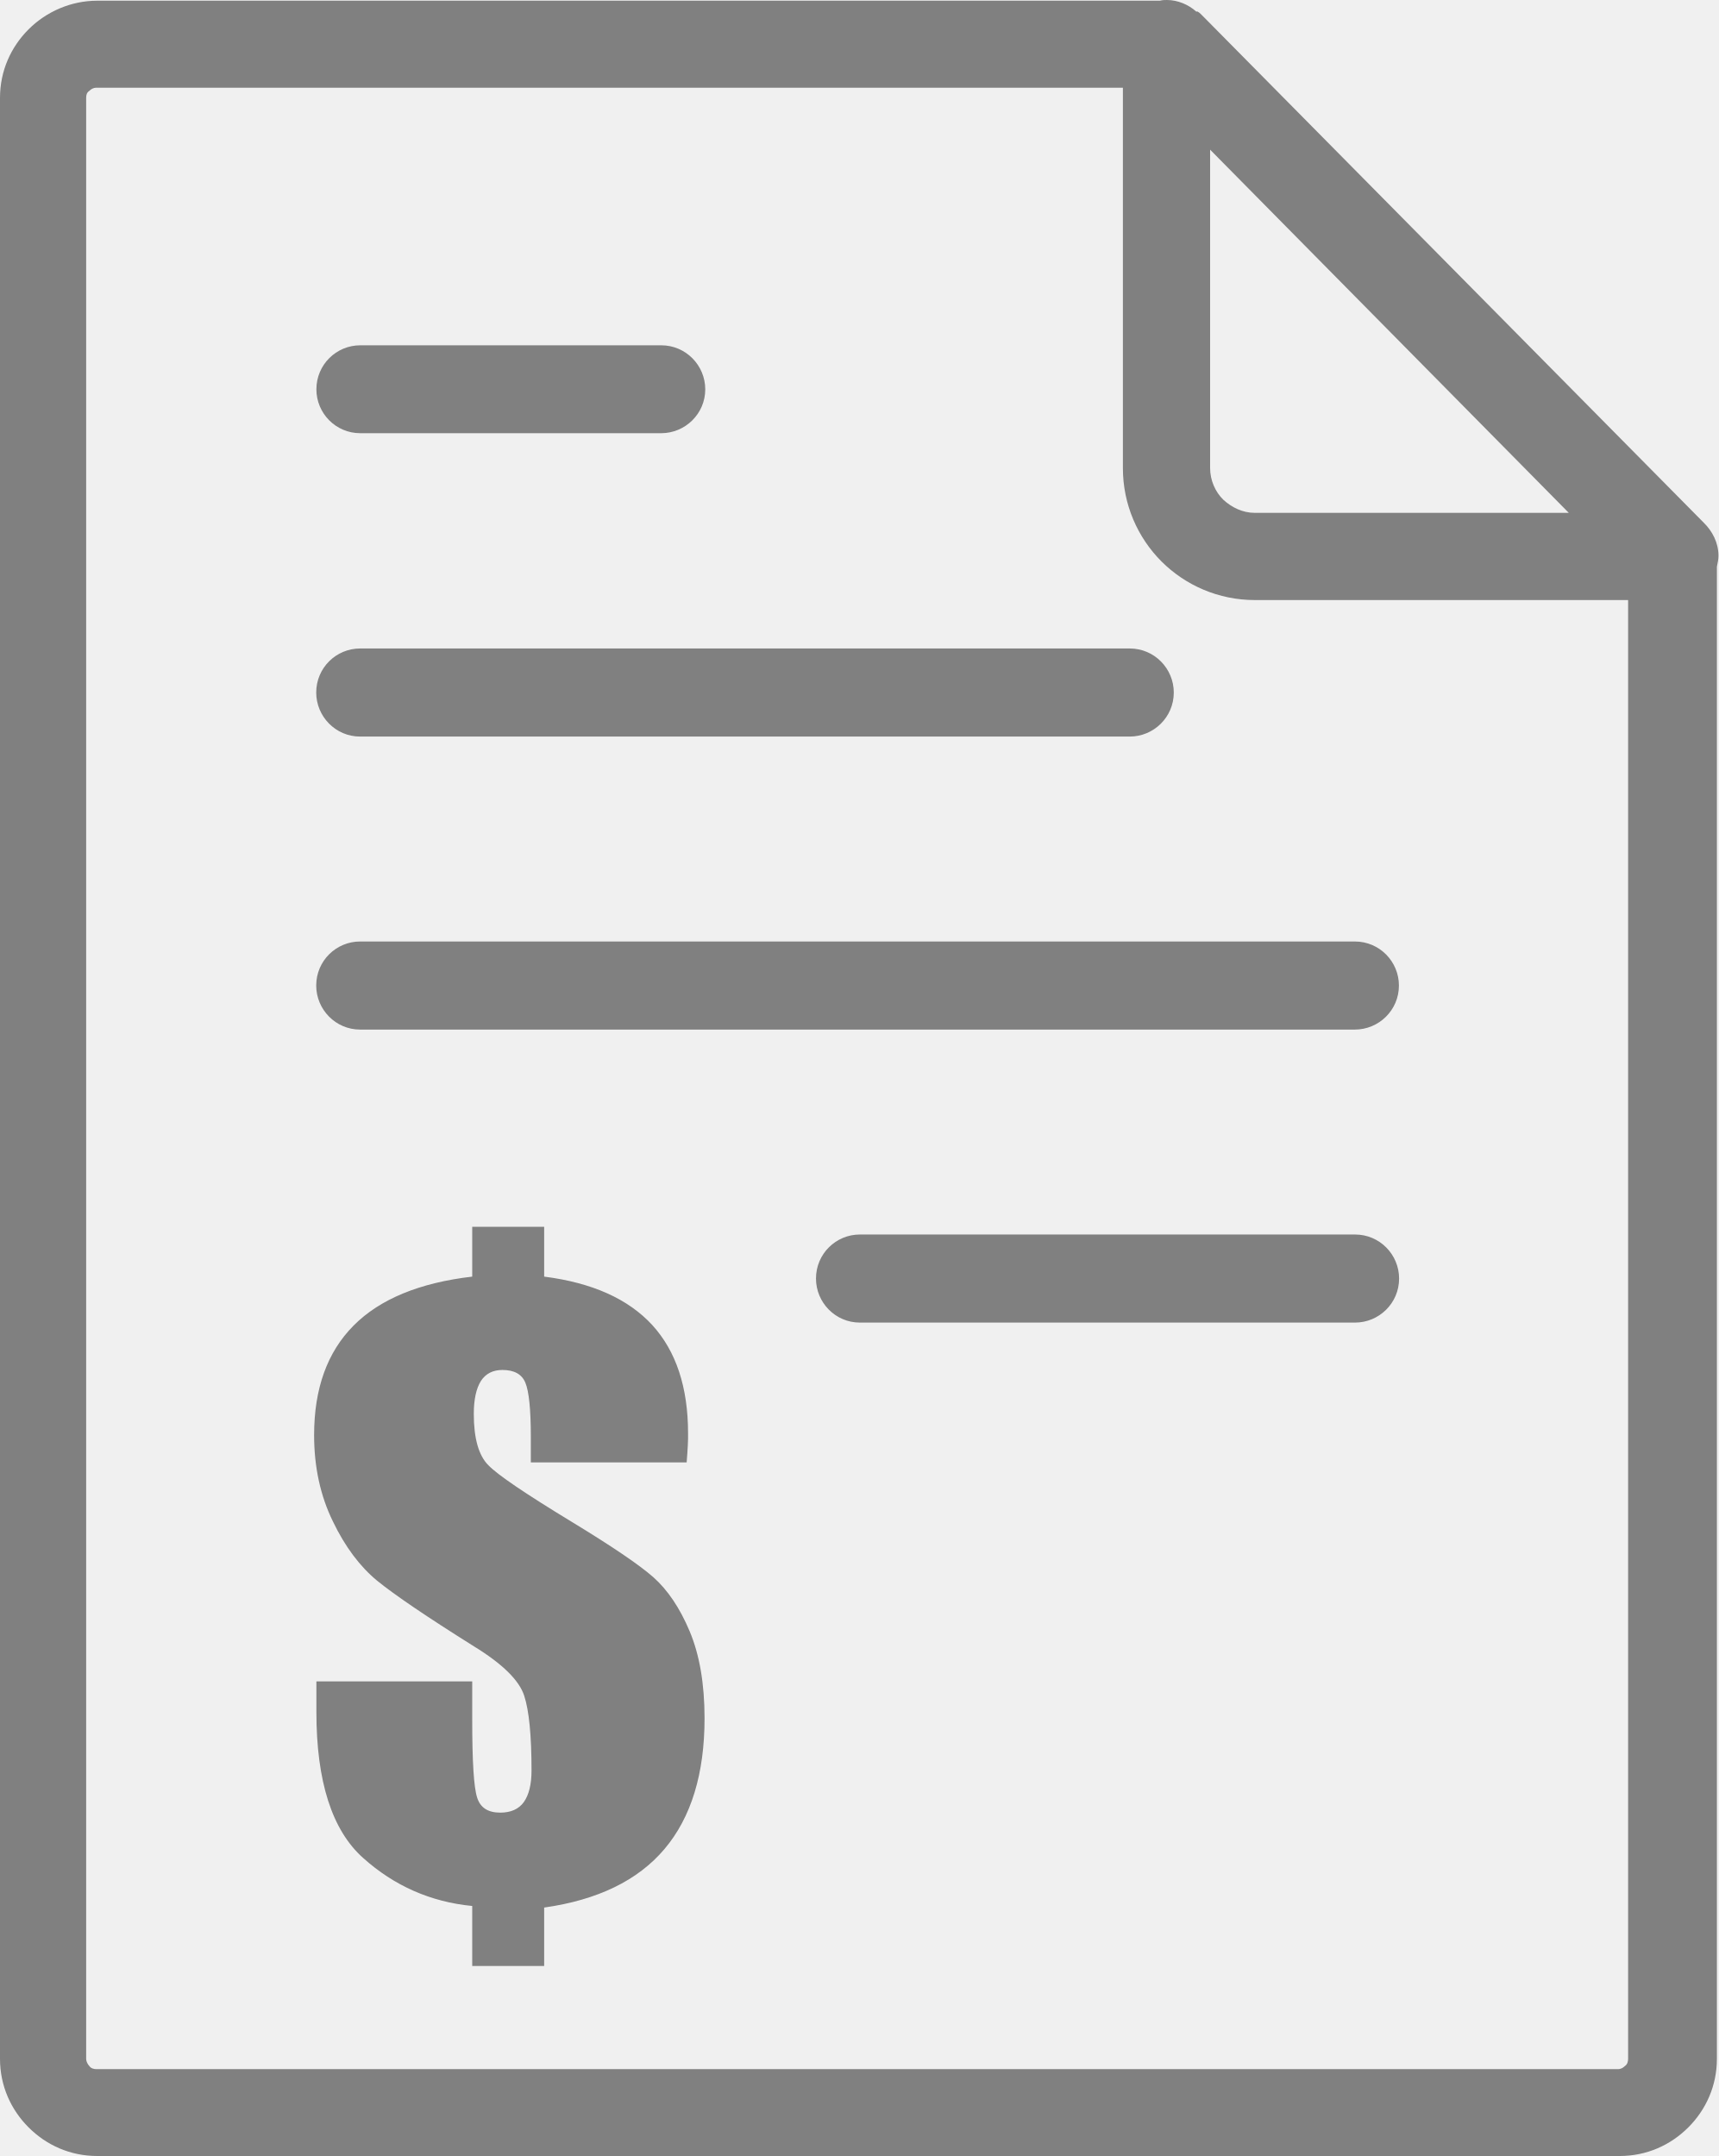
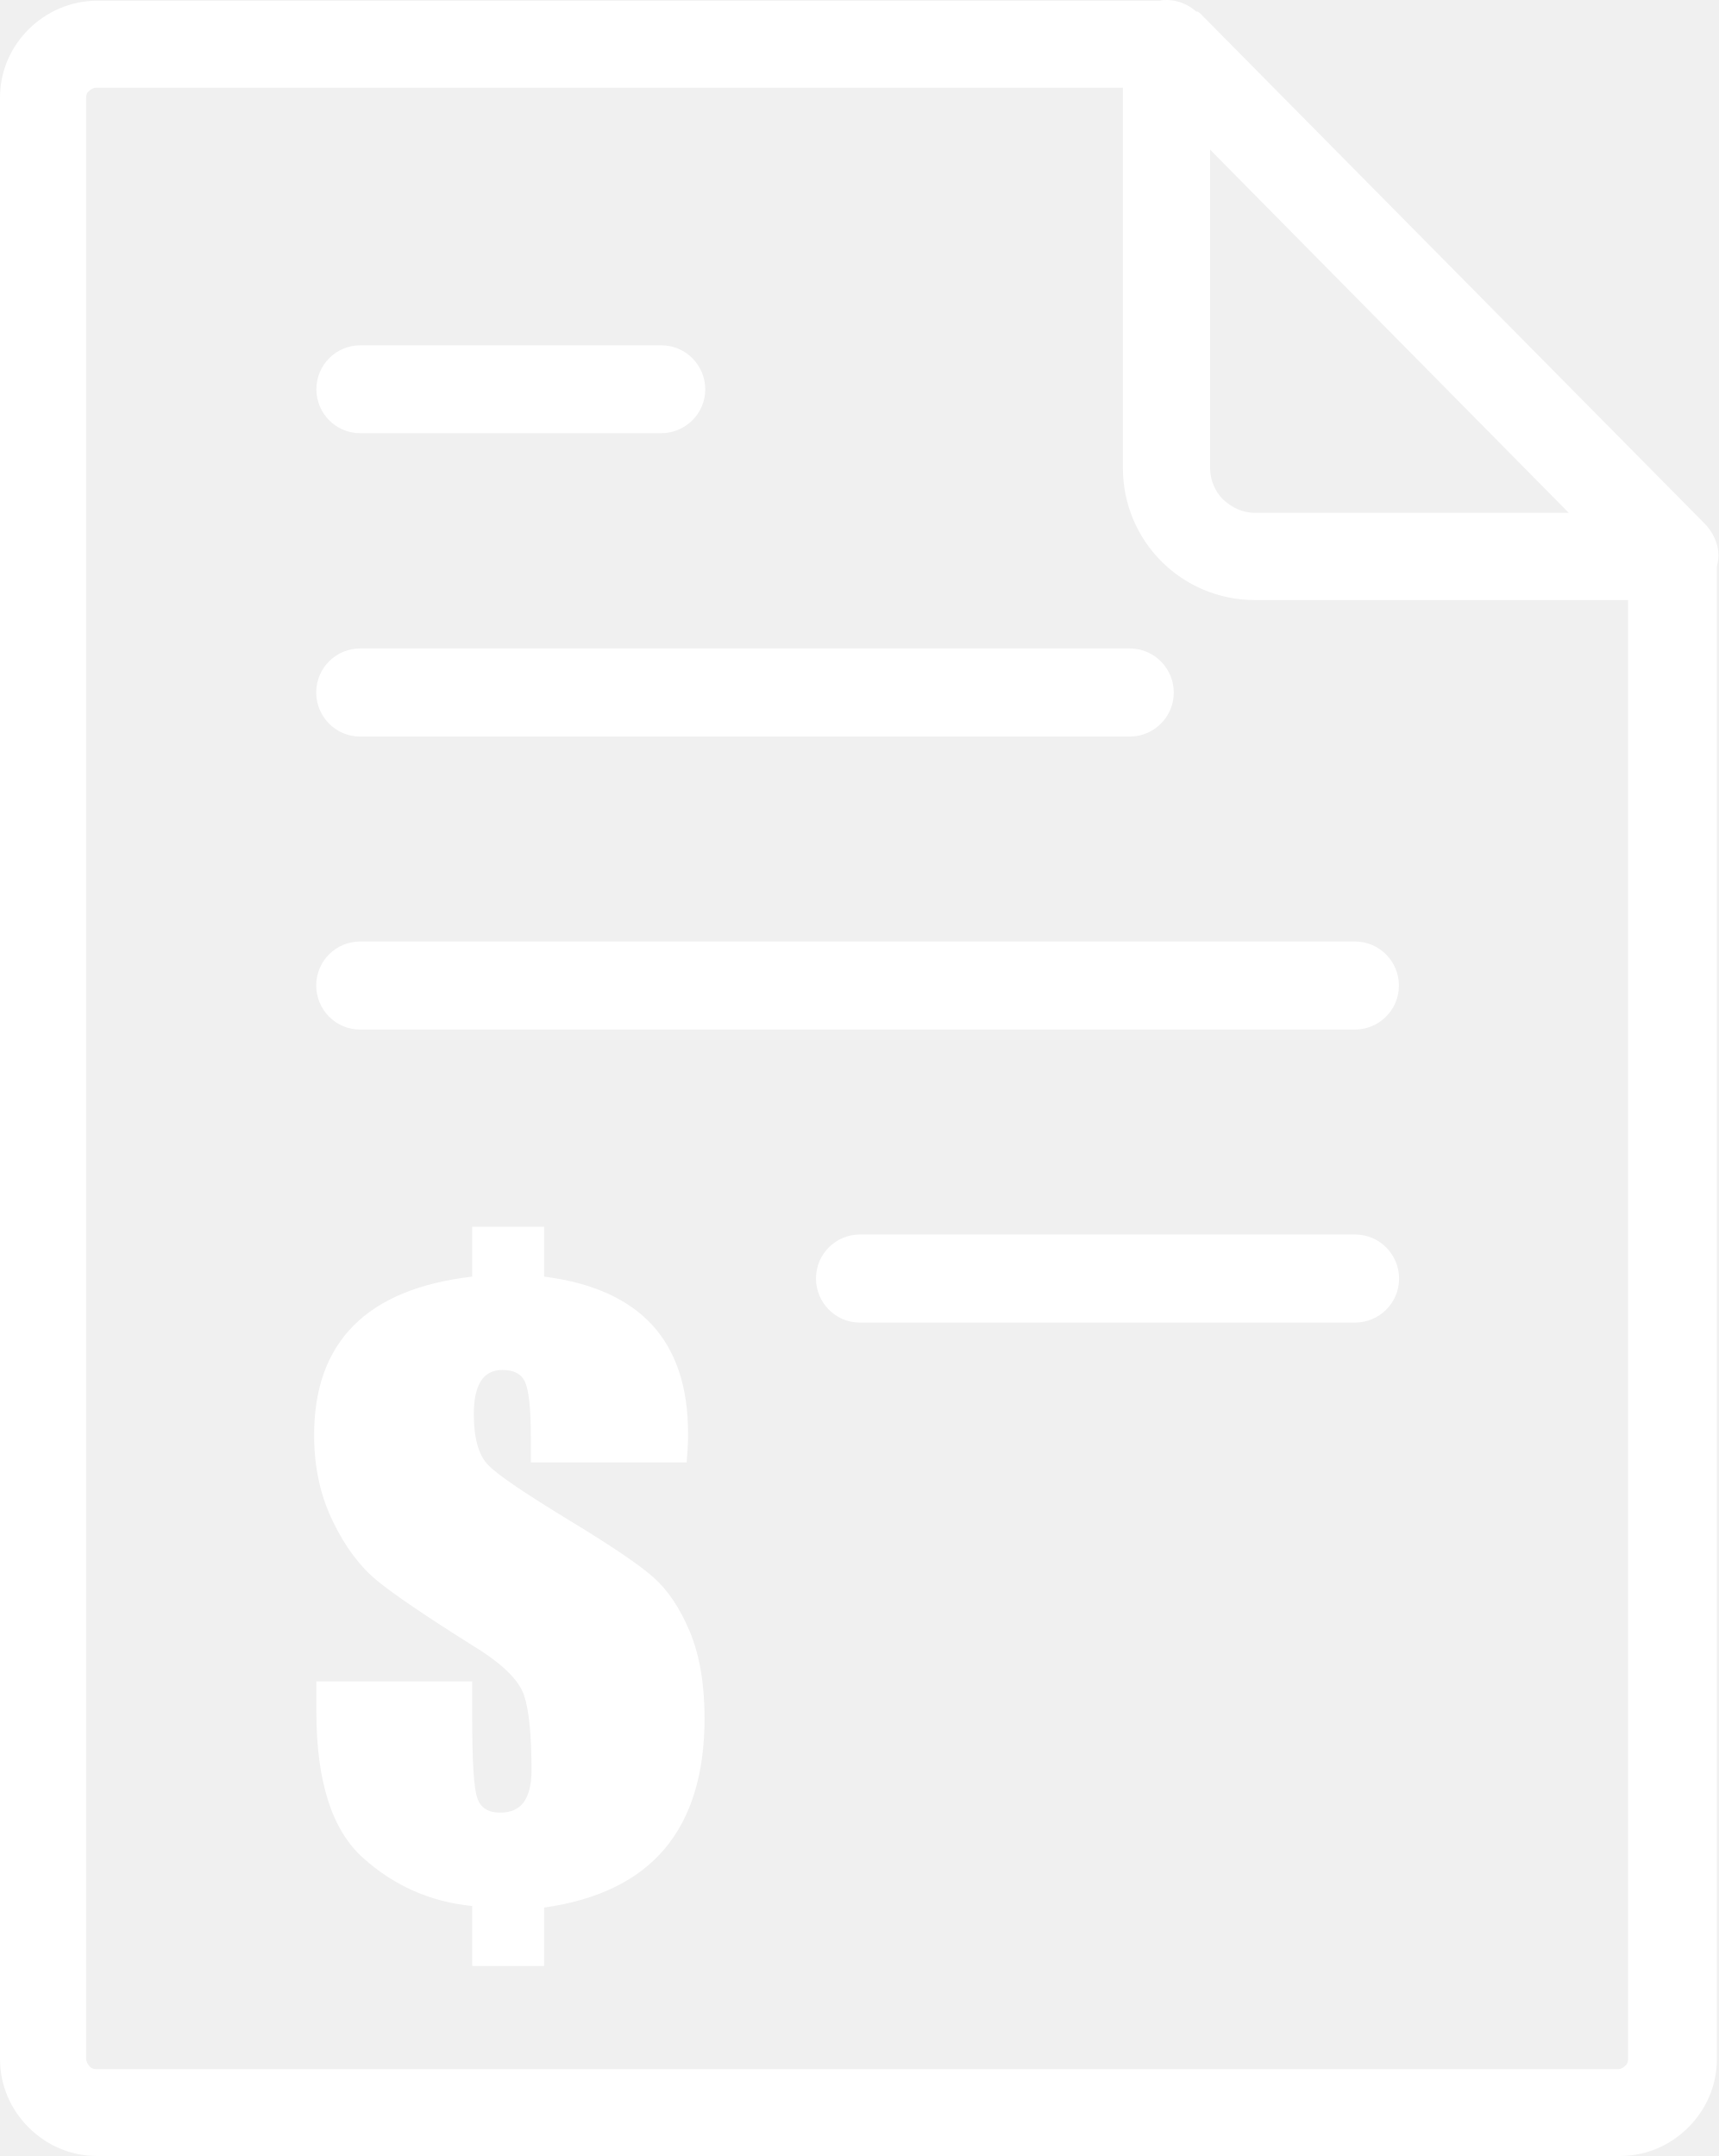
- <svg xmlns="http://www.w3.org/2000/svg" version="1.1" id="Layer_1" fill="grey" x="0px" y="0px" viewBox="0 0 97.92 122.88" style="enable-background:new 0 0 97.92 122.88" xml:space="preserve">
+ <svg xmlns="http://www.w3.org/2000/svg" version="1.1" id="Layer_1" fill="white" x="0px" y="0px" viewBox="0 0 97.92 122.88" style="enable-background:new 0 0 97.92 122.88" xml:space="preserve">
  <g>
    <path d="M68.17,0.66C67.73,0.26,67.11,0,66.5,0c-0.13,0-0.26,0-0.4,0.04H5.54c-1.49,0-2.9,0.62-3.91,1.63C0.62,2.68,0,4.04,0,5.58 v111.76c0,1.54,0.62,2.9,1.63,3.91c1.01,1.01,2.37,1.63,3.91,1.63c28.22,0,58.68,0,86.76,0c1.54,0,2.9-0.62,3.91-1.63 c1.01-1.01,1.63-2.37,1.63-3.91V32.3c0.04-0.22,0.09-0.4,0.09-0.62c0-0.75-0.35-1.41-0.84-1.89L68.47,0.84 c-0.09-0.09-0.13-0.13-0.22-0.18H68.17L68.17,0.66z M20.53,19.68c-1.36,0-2.5,1.1-2.5,2.51c0,1.36,1.1,2.5,2.5,2.5h17.15 c1.36,0,2.51-1.1,2.51-2.5c0-1.36-1.1-2.51-2.51-2.51H20.53L20.53,19.68z M39.13,83.35h-8.88v-1.47c0-1.57-0.11-2.59-0.31-3.07 c-0.2-0.49-0.64-0.73-1.31-0.73c-0.54,0-0.95,0.21-1.22,0.62C27.14,79.13,27,79.75,27,80.59c0,1.39,0.28,2.37,0.83,2.92 c0.54,0.56,2.14,1.64,4.79,3.25c2.25,1.37,3.79,2.41,4.61,3.13c0.82,0.73,1.51,1.75,2.07,3.08c0.56,1.33,0.85,2.98,0.85,4.96 c0,3.16-0.76,5.65-2.28,7.45c-1.52,1.8-3.82,2.91-6.86,3.34v3.33h-4.1v-3.42c-2.37-0.23-4.45-1.15-6.22-2.74 c-1.77-1.58-2.66-4.36-2.66-8.32v-1.74h8.88v2.17c0,2.39,0.09,3.87,0.28,4.45c0.18,0.58,0.62,0.86,1.32,0.86 c0.6,0,1.05-0.2,1.34-0.6c0.29-0.41,0.44-1.01,0.44-1.8c0-1.99-0.14-3.42-0.42-4.27c-0.28-0.86-1.22-1.8-2.85-2.8 c-2.71-1.7-4.55-2.95-5.53-3.75c-0.97-0.8-1.82-1.92-2.52-3.38c-0.71-1.45-1.07-3.09-1.07-4.92c0-2.65,0.75-4.73,2.25-6.24 c1.5-1.51,3.76-2.44,6.76-2.79v-2.84h4.1v2.84c2.74,0.35,4.79,1.27,6.16,2.76c1.36,1.49,2.04,3.55,2.04,6.17 C39.22,82.05,39.19,82.61,39.13,83.35L39.13,83.35z M63.99,5.01v21.67c0,2.07,0.84,3.96,2.2,5.32c1.36,1.36,3.25,2.2,5.32,2.2 h21.27v83.15c0,0.13-0.04,0.31-0.18,0.4c-0.09,0.09-0.22,0.18-0.4,0.18c-22.34,0-64.98,0-86.71,0c-0.13,0-0.31-0.04-0.4-0.18 c-0.09-0.09-0.18-0.26-0.18-0.4V5.58c0-0.18,0.04-0.31,0.18-0.4c0.09-0.09,0.22-0.18,0.4-0.18h58.45H63.99L63.99,5.01z M68.96,26.68V8.53l20.44,20.7H71.51c-0.7,0-1.32-0.31-1.8-0.75C69.26,28.04,68.96,27.38,68.96,26.68L68.96,26.68z M20.52,36.96 c-1.36,0-2.5,1.1-2.5,2.51c0,1.36,1.1,2.51,2.5,2.51h43.86c1.36,0,2.51-1.1,2.51-2.51c0-1.36-1.1-2.51-2.51-2.51H20.52L20.52,36.96 z M49,70.36c-1.36,0-2.5,1.1-2.5,2.51c0,1.36,1.1,2.51,2.5,2.51h28.22c1.36,0,2.51-1.1,2.51-2.51c0-1.36-1.1-2.51-2.51-2.51H49 L49,70.36z M20.52,53.66c-1.36,0-2.5,1.1-2.5,2.51c0,1.36,1.1,2.51,2.5,2.51h56.69c1.36,0,2.51-1.1,2.51-2.51 c0-1.36-1.1-2.51-2.51-2.51H20.52L20.52,53.66z" />
  </g>
</svg>
